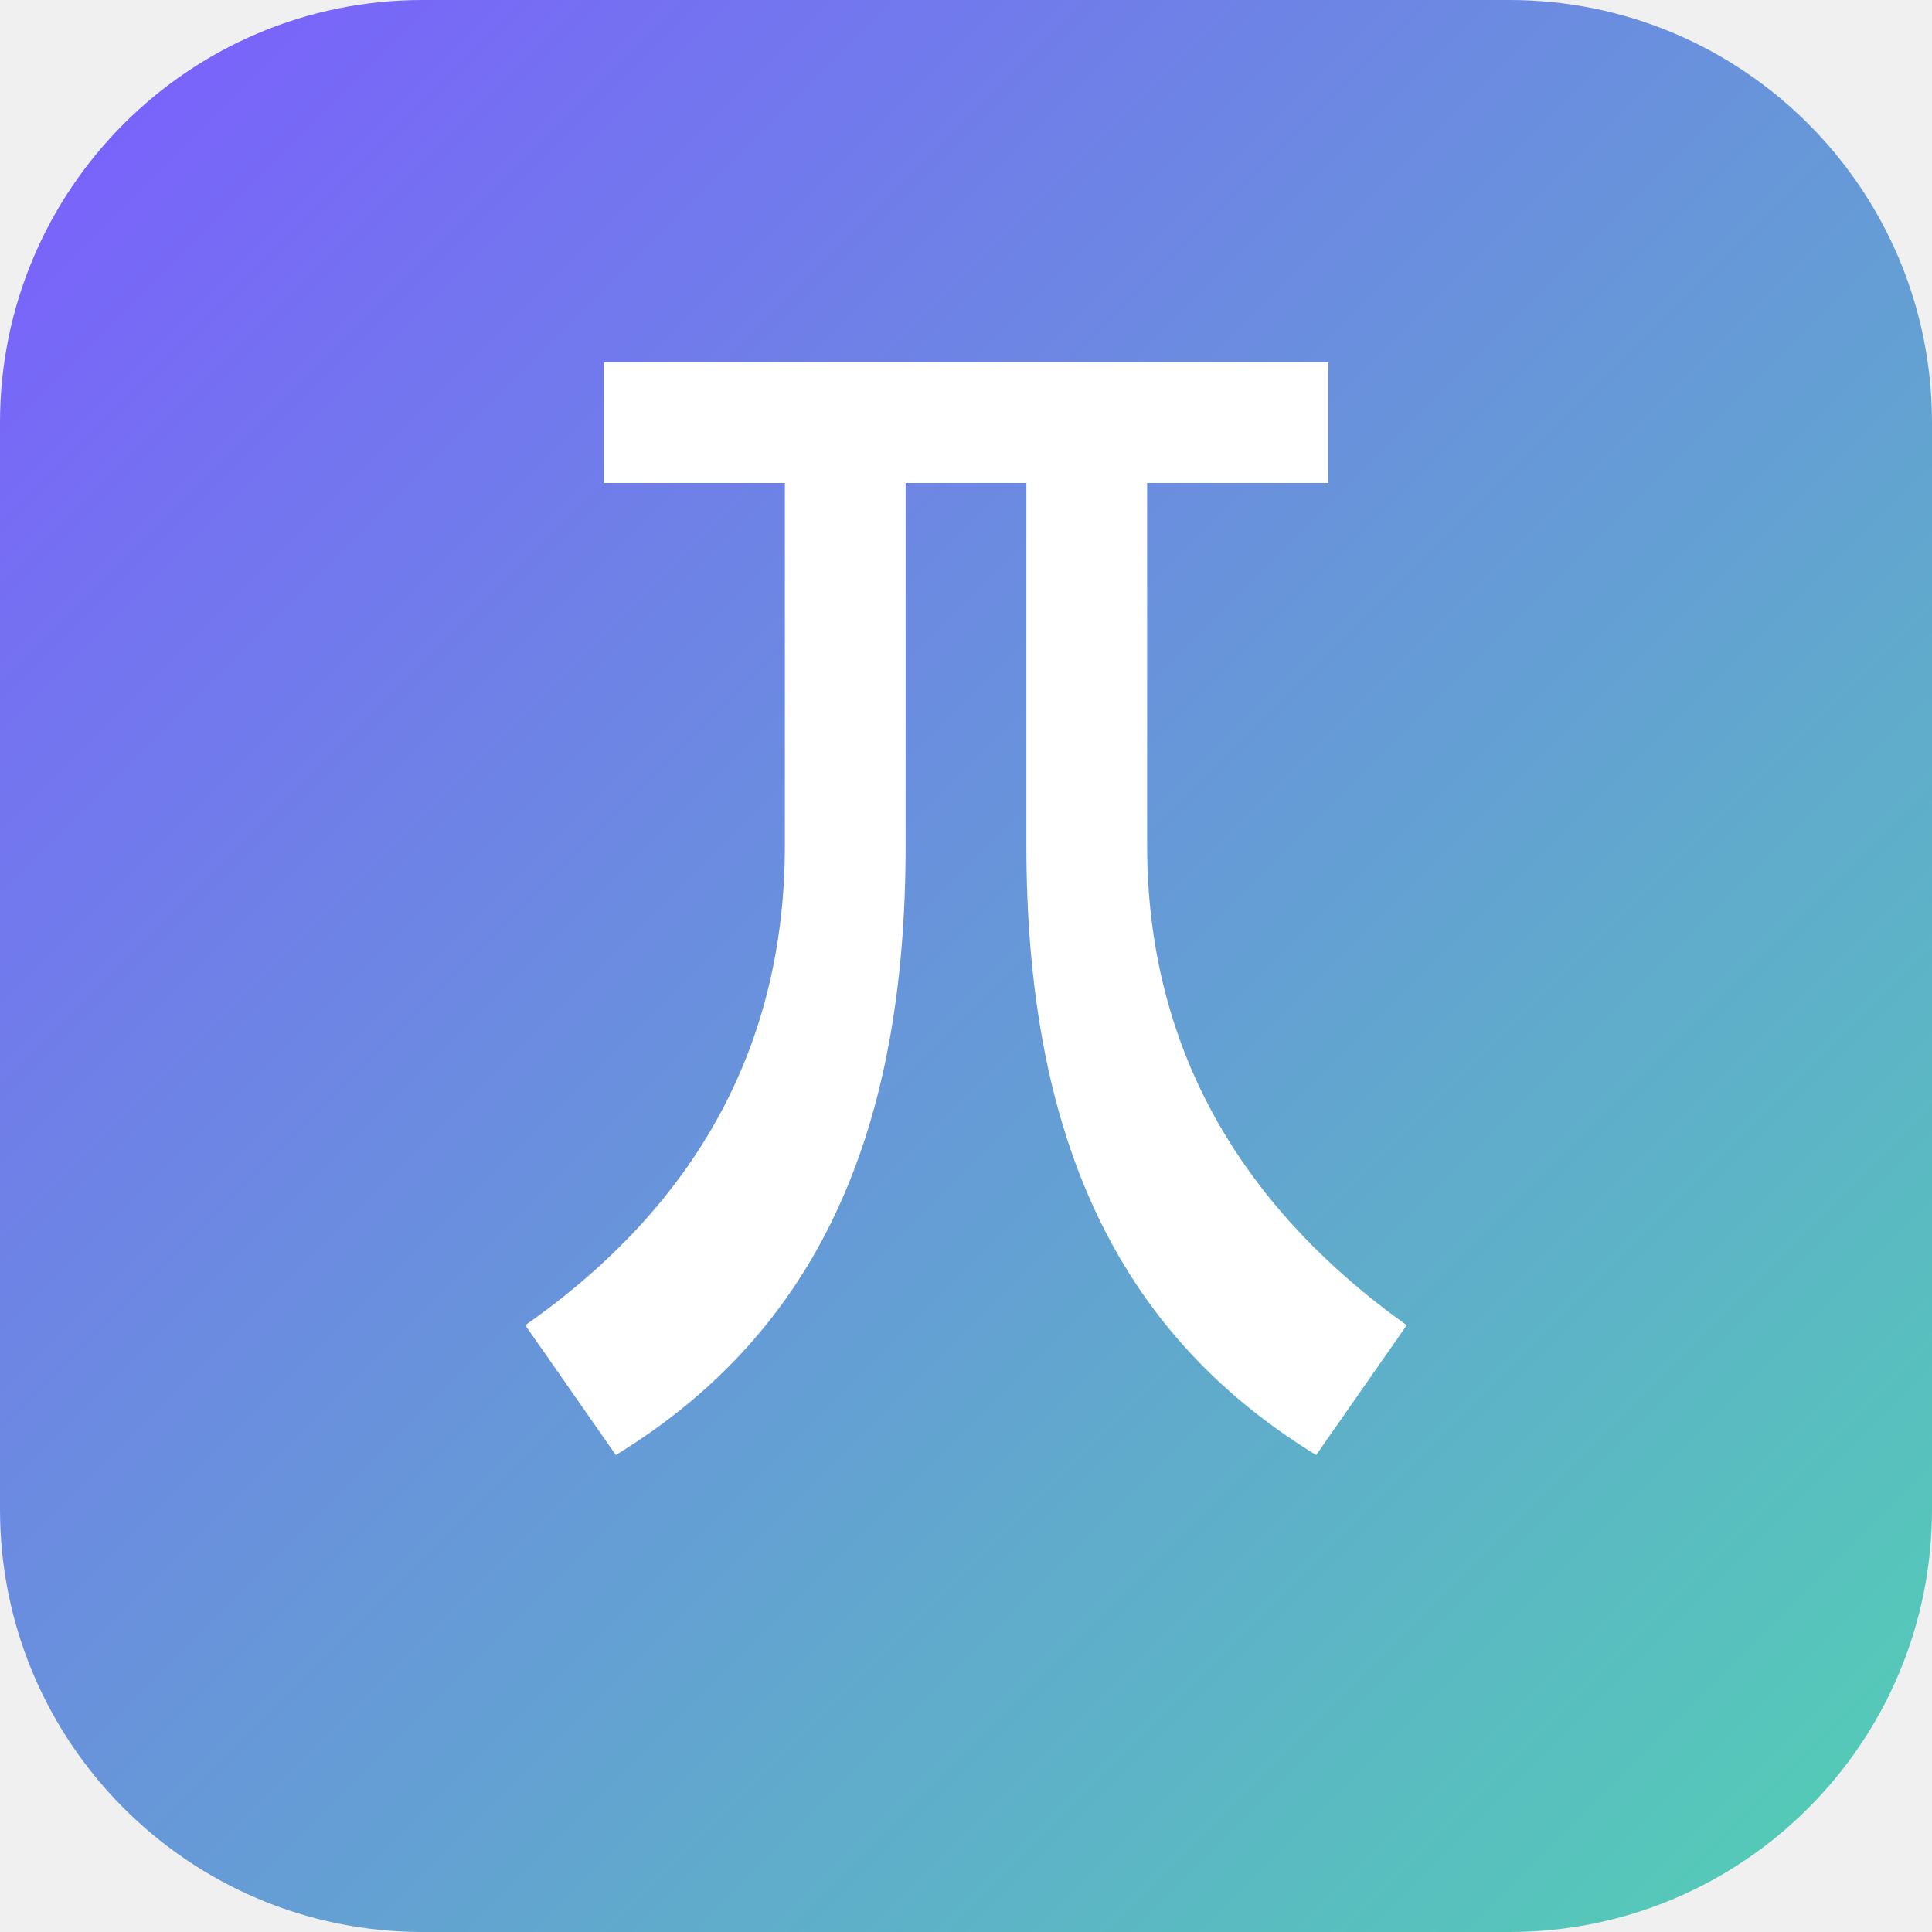
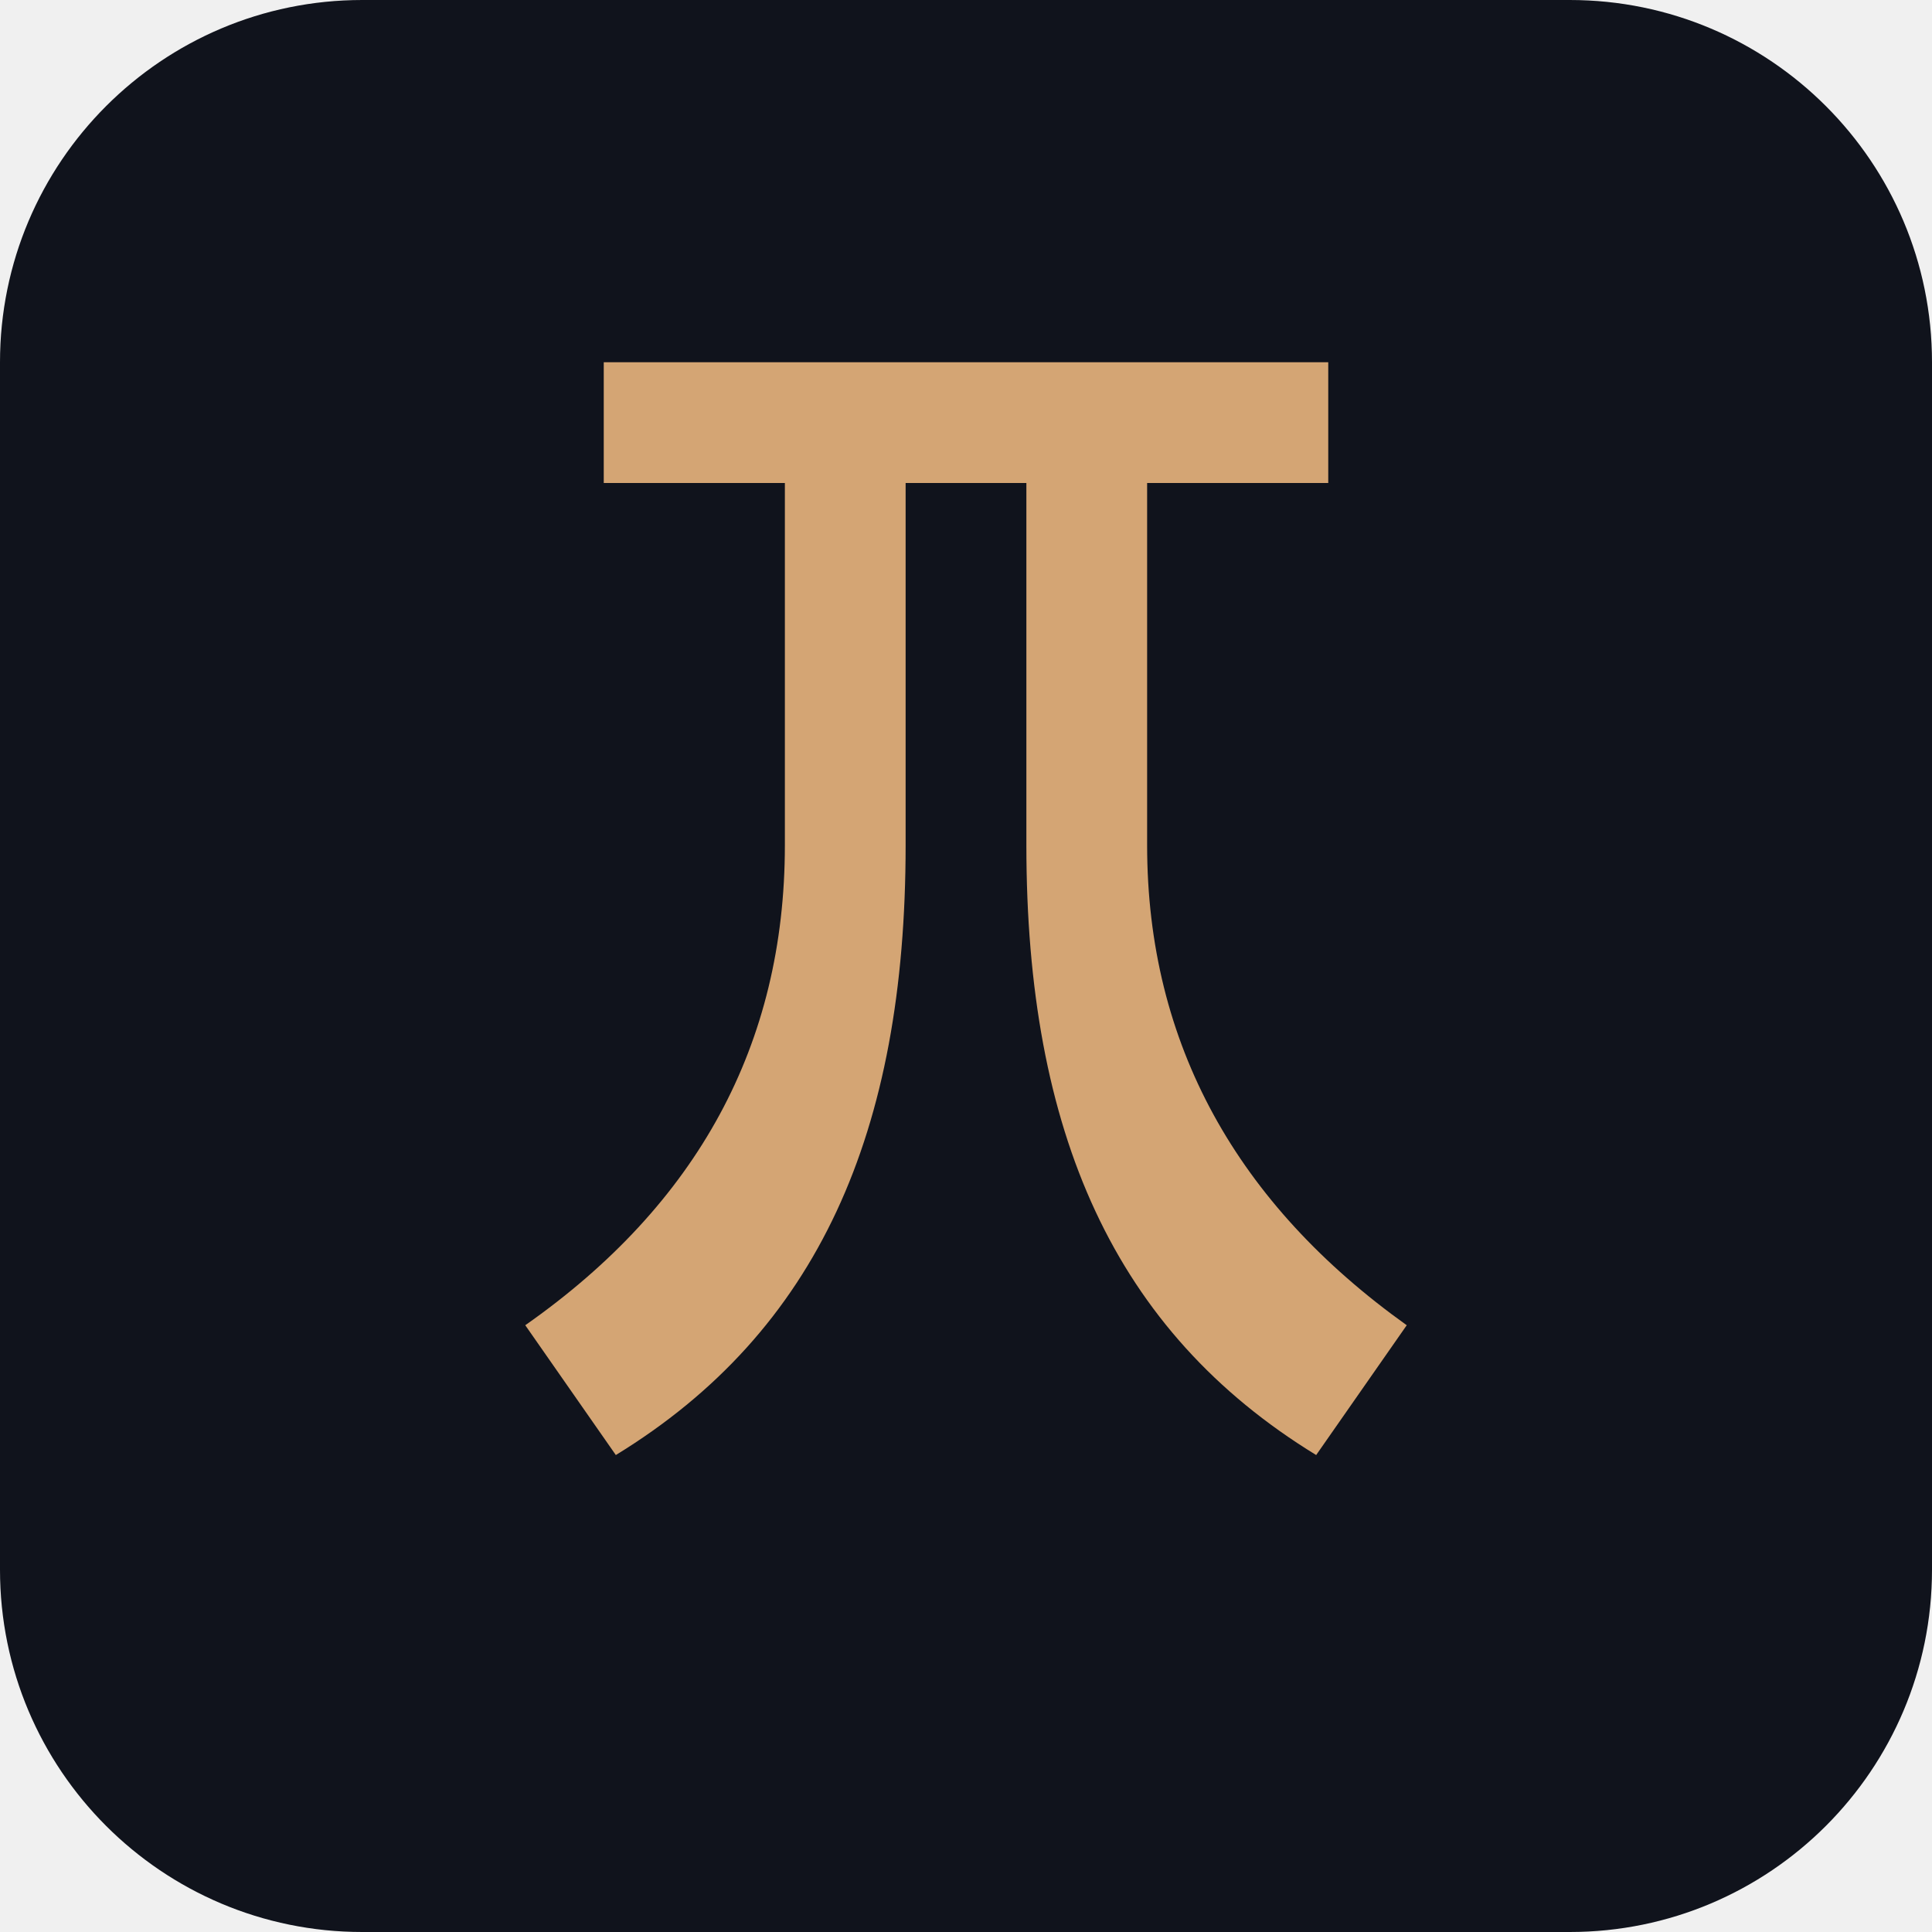
<svg xmlns="http://www.w3.org/2000/svg" viewBox="0 0 64 64">
-   <defs>
-     <linearGradient id="g" x1="0" y1="0" x2="1" y2="1">
-       <stop offset="0" stop-color="#7c5cff" />
-       <stop offset="1" stop-color="#52d1b3" />
-     </linearGradient>
-   </defs>
-   <rect width="64" height="64" rx="14" fill="url(#g)" />
-   <g fill="#fff">
+   <rect width="64" height="64" rx="12" fill="#10131c" />
+   <g fill="#d4a574">
    <path d="M20 16h6v12c0 6.6-2.9 11.9-8.6 15.9l3 4.3C27.1 44.1 30 37.5 30 28V16h4v12c0 9.5 2.9 16.1 9.6 20.2l3-4.3C41 39.9 38 34.6 38 28V16h6v-4H20v4z" />
  </g>
</svg>
